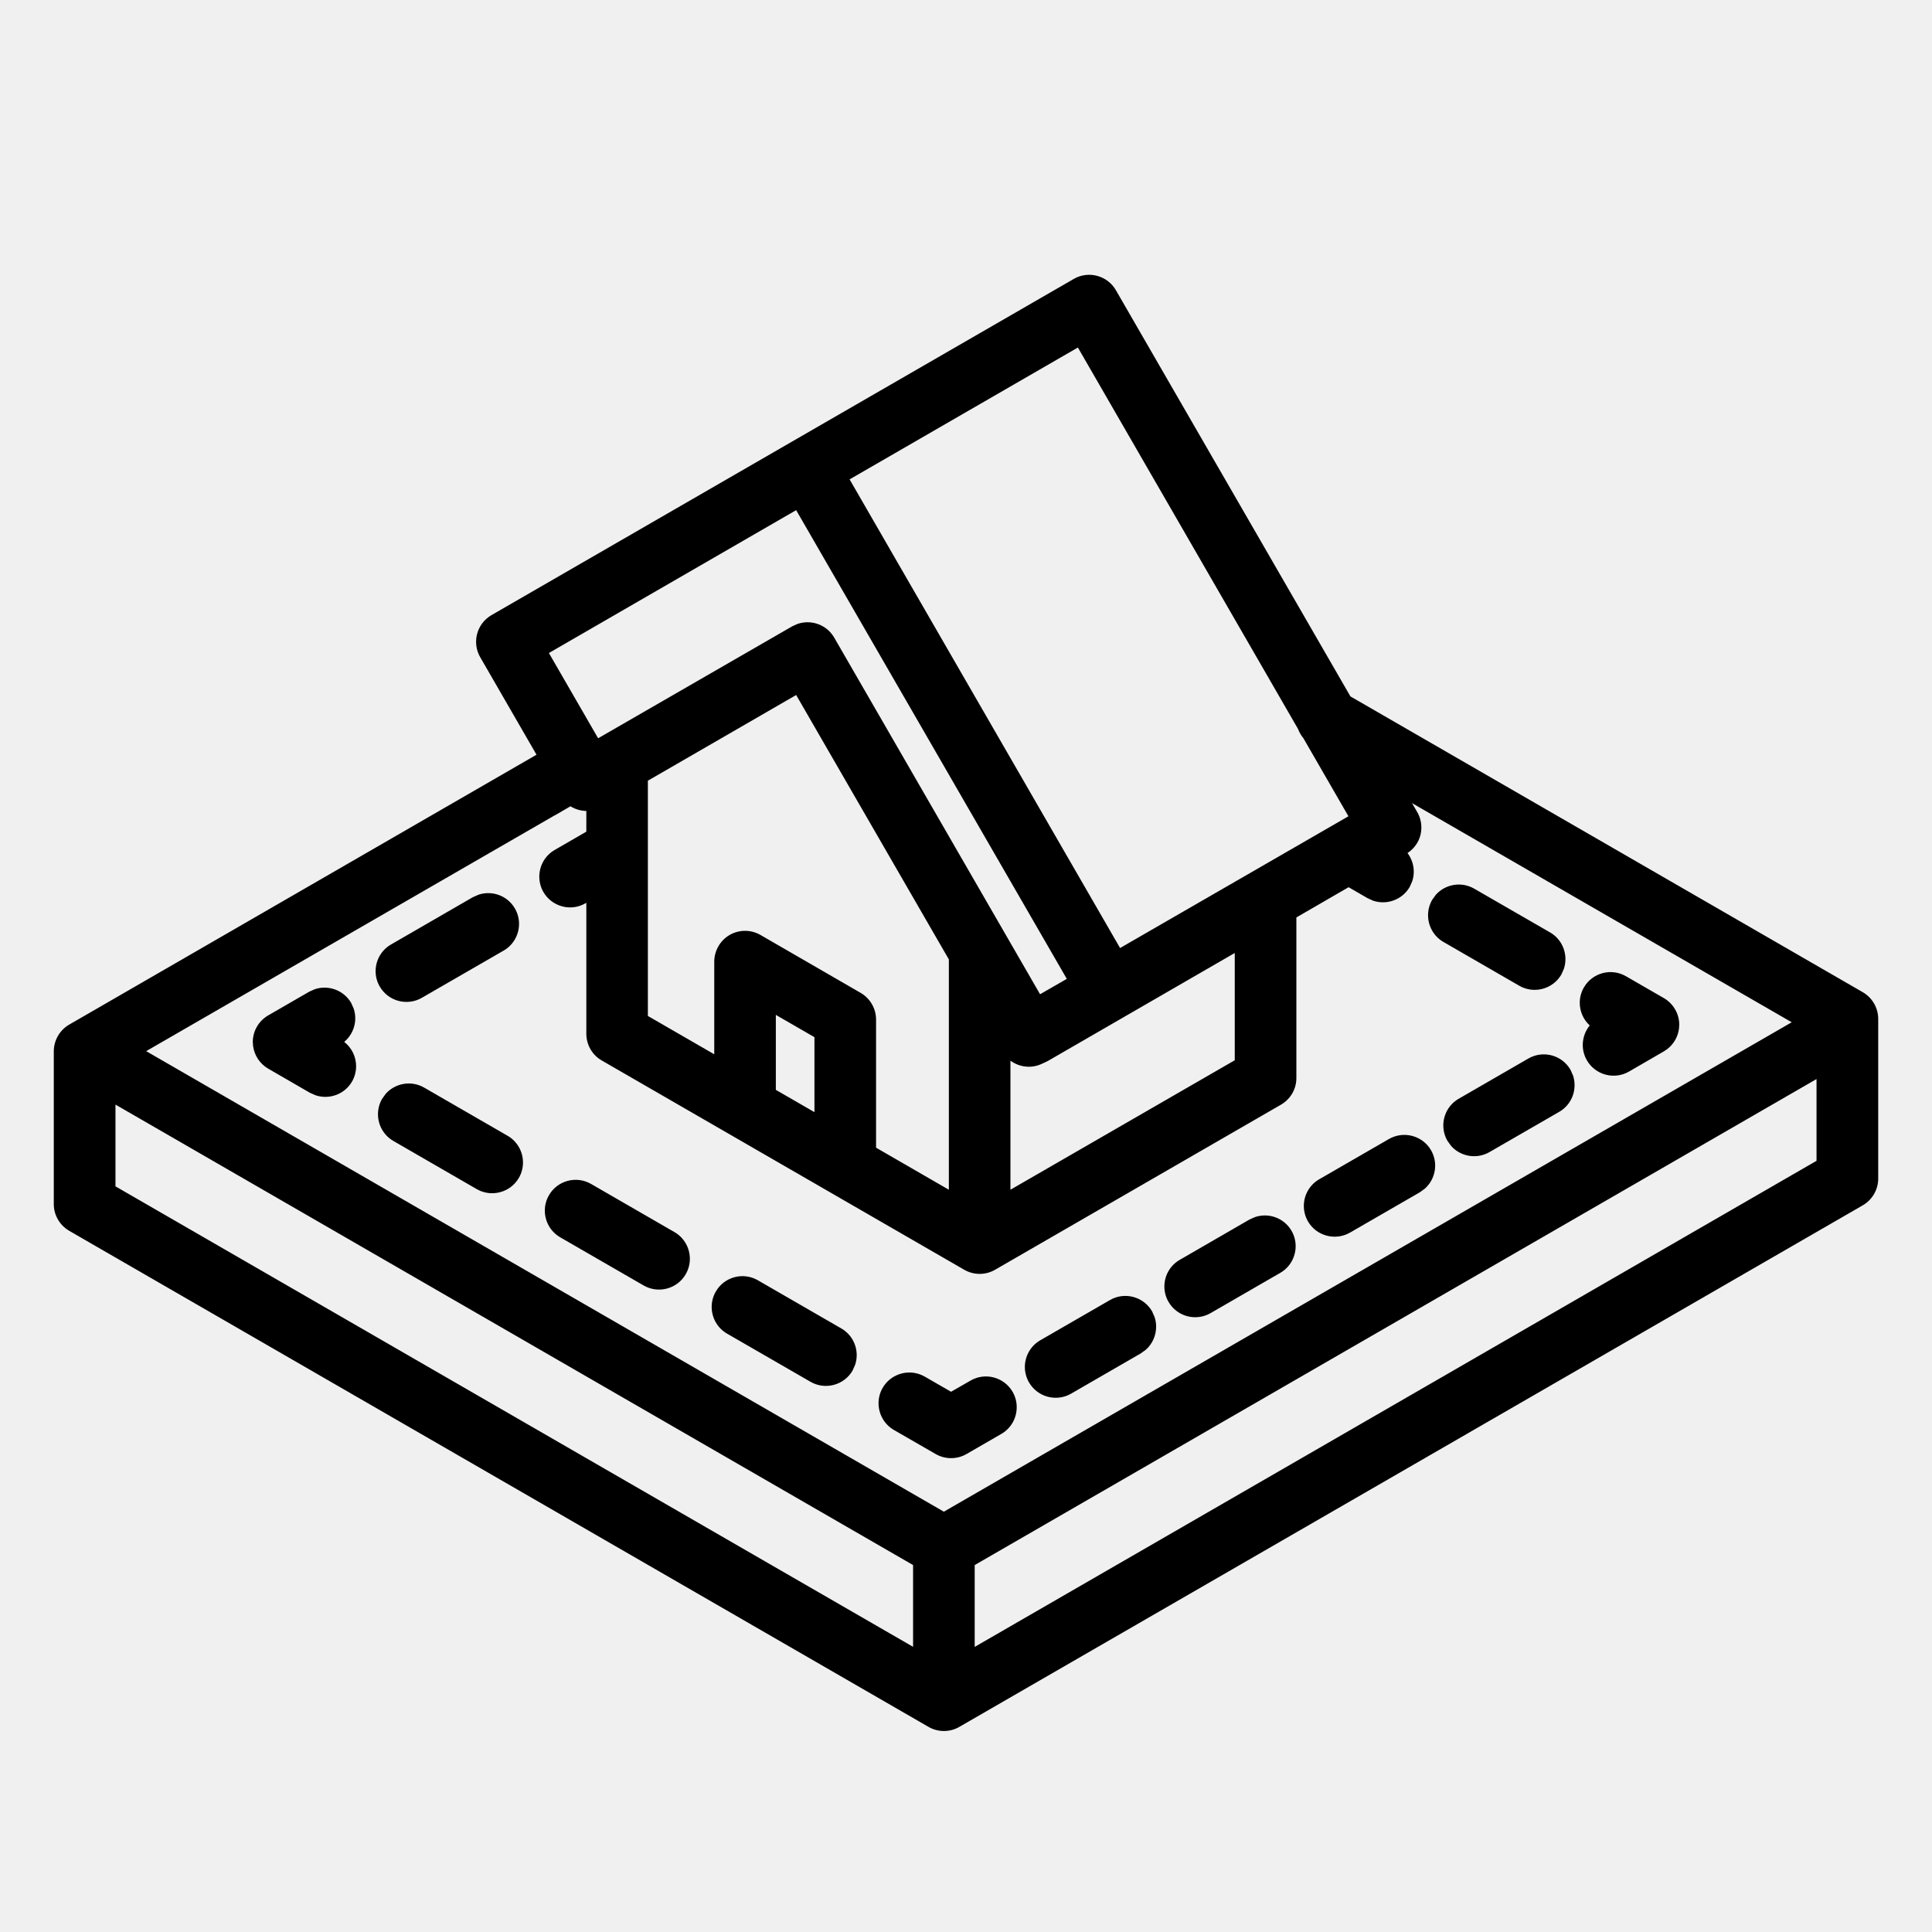
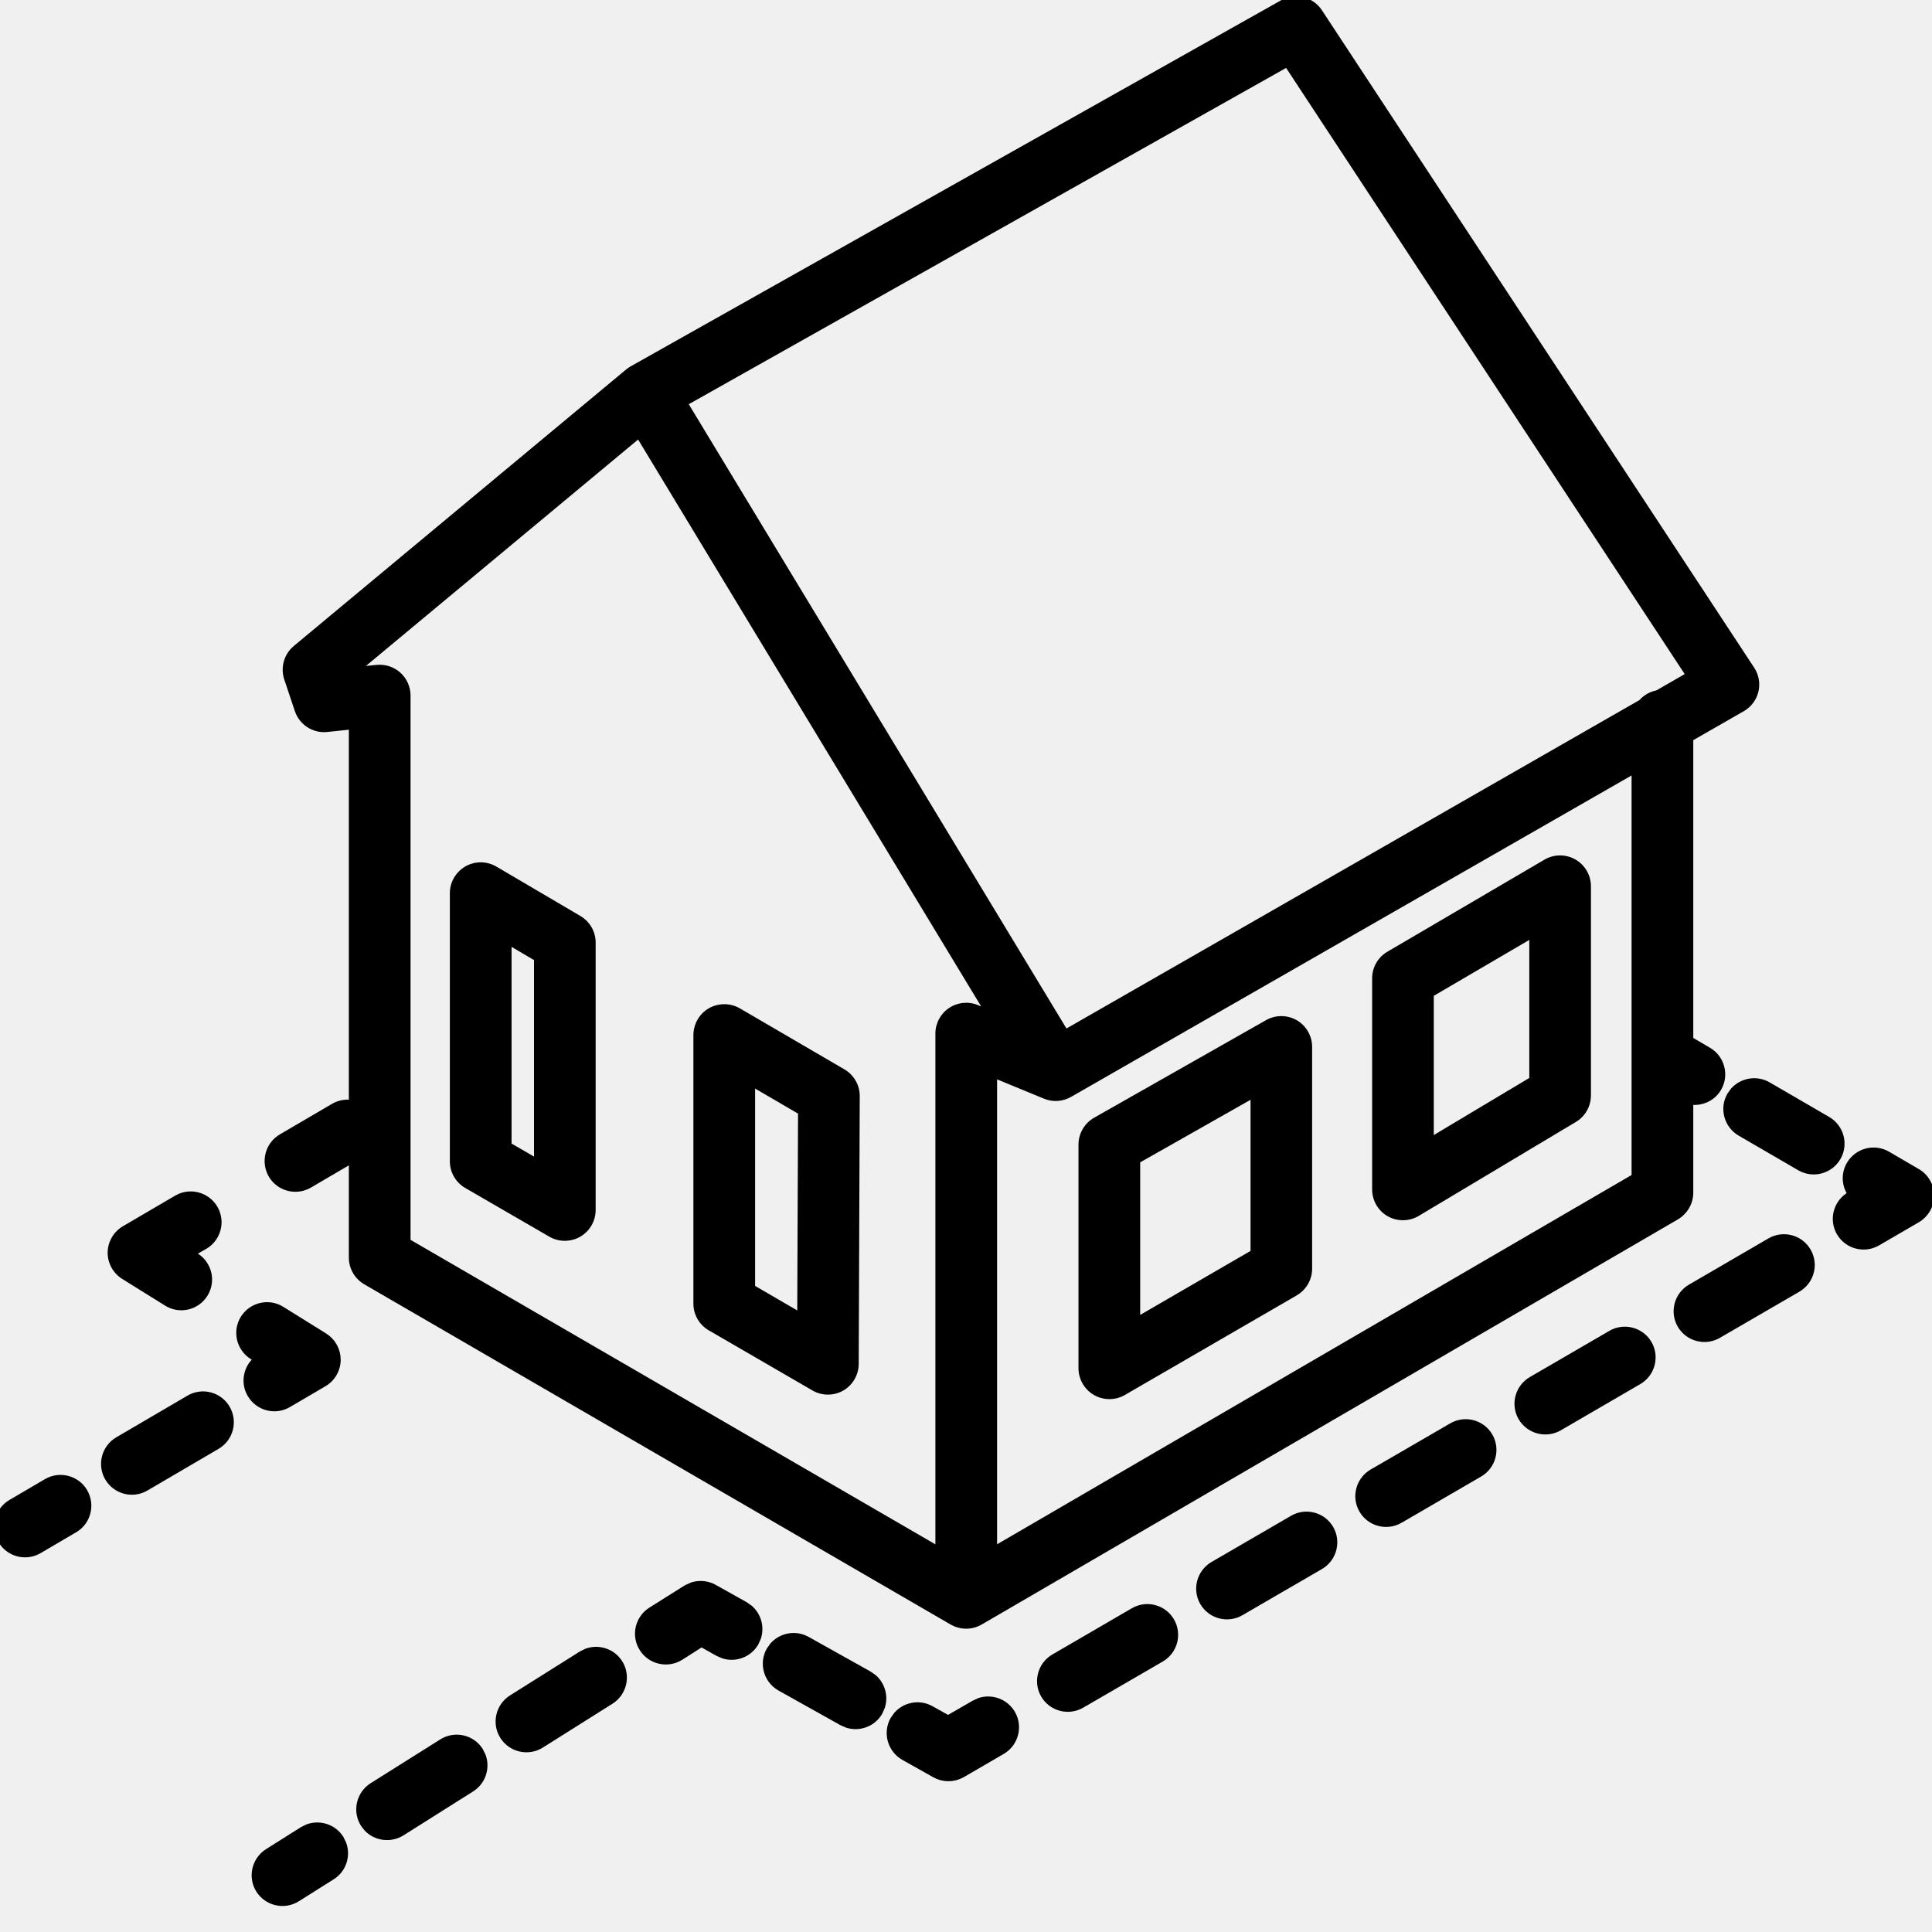
- <svg xmlns="http://www.w3.org/2000/svg" viewBox="0 0 56 56" width="56" height="56" fill="none">
-   <rect id="Icon/Controller/112_terr" width="56" height="56" x="0" y="0" />
-   <path id="Icon" d="M31.125 8.084C31.552 7.838 32.099 7.986 32.345 8.412L39.143 20.186L53.993 28.759C54.268 28.918 54.44 29.212 54.441 29.532L54.441 34.163C54.441 34.482 54.268 34.778 53.993 34.937L27.806 50.055C27.53 50.214 27.19 50.214 26.914 50.055L2.007 35.676C1.733 35.517 1.559 35.223 1.559 34.903L1.559 30.472C1.56 30.153 1.732 29.857 2.007 29.698L15.551 21.876L13.919 19.049C13.84 18.913 13.8 18.758 13.8 18.603C13.8 18.526 13.81 18.448 13.83 18.372C13.891 18.143 14.042 17.947 14.247 17.829L31.125 8.084ZM24.626 13.895L32.466 27.479L39.085 23.66L37.776 21.392C37.71 21.313 37.66 21.224 37.624 21.129L31.243 10.073L24.626 13.895ZM15.91 18.928L17.337 21.399L22.961 18.155L22.983 18.145L23.099 18.092L23.125 18.082C23.52 17.95 23.966 18.11 24.181 18.483L30.147 28.819L30.922 28.373L23.077 14.787L15.91 18.928ZM18.779 22.629L18.779 29.448L20.703 30.559L20.703 27.874C20.704 27.557 20.873 27.26 21.149 27.1C21.425 26.941 21.766 26.941 22.042 27.1L24.945 28.778C25.22 28.937 25.393 29.231 25.393 29.551L25.393 33.266L27.503 34.485L27.503 27.809L23.077 20.145L18.779 22.629ZM41.081 23.542C41.16 23.678 41.199 23.832 41.199 23.986C41.199 24.064 41.189 24.142 41.169 24.219C41.112 24.427 40.979 24.606 40.798 24.726C40.915 24.883 40.979 25.073 40.979 25.267C40.979 25.359 40.965 25.453 40.934 25.543L40.861 25.709C40.645 26.081 40.2 26.239 39.806 26.109L39.641 26.035L39.09 25.716L37.576 26.593L37.576 31.25C37.576 31.569 37.403 31.862 37.129 32.02L28.842 36.805C28.566 36.964 28.226 36.964 27.95 36.805L17.441 30.738C17.164 30.579 16.995 30.282 16.995 29.964L16.995 26.167L16.971 26.182C16.545 26.429 15.998 26.282 15.751 25.856C15.67 25.716 15.632 25.562 15.632 25.411C15.632 25.103 15.791 24.803 16.077 24.637L16.995 24.106L16.995 23.506C16.833 23.503 16.673 23.456 16.535 23.371L16.079 23.636L16.077 23.634L4.237 30.468L27.358 43.817L51.934 29.631L40.929 23.279L41.081 23.542ZM41.618 25.936C41.894 25.626 42.36 25.544 42.732 25.759L44.93 27.027C45.216 27.192 45.375 27.492 45.375 27.8C45.375 27.894 45.361 27.989 45.33 28.081L45.257 28.247C45.01 28.672 44.464 28.818 44.038 28.573L41.839 27.303C41.553 27.138 41.393 26.837 41.393 26.528C41.393 26.377 41.431 26.224 41.512 26.083L41.618 25.936ZM13.871 25.933C14.265 25.802 14.71 25.96 14.925 26.333C15.006 26.473 15.045 26.627 15.045 26.778C15.045 27.087 14.885 27.388 14.599 27.553L12.227 28.922C11.8 29.168 11.254 29.022 11.007 28.595C10.926 28.455 10.887 28.302 10.887 28.15C10.887 27.842 11.047 27.542 11.333 27.377L13.705 26.006L13.871 25.933ZM30.399 30.738C30.371 30.754 30.343 30.768 30.327 30.776L30.19 30.839C29.887 30.979 29.542 30.931 29.288 30.744L29.288 34.485L35.79 30.732L35.79 27.623L30.399 30.738ZM45.909 28.623C46.156 28.196 46.701 28.05 47.128 28.296L48.227 28.93C48.501 29.089 48.674 29.383 48.674 29.703L48.666 29.821C48.634 30.055 48.511 30.267 48.324 30.41L48.227 30.475L47.217 31.06C46.79 31.306 46.243 31.16 45.996 30.733C45.916 30.593 45.877 30.441 45.877 30.29C45.877 30.085 45.948 29.884 46.078 29.723C45.892 29.552 45.79 29.312 45.79 29.066C45.79 28.915 45.829 28.763 45.909 28.623ZM9.127 28.672C9.52 28.542 9.964 28.7 10.18 29.072L10.253 29.238C10.283 29.329 10.298 29.423 10.298 29.516C10.298 29.775 10.184 30.027 9.978 30.2C10.2 30.373 10.322 30.637 10.322 30.906C10.322 31.056 10.284 31.209 10.204 31.349C9.988 31.721 9.543 31.879 9.149 31.748L8.983 31.675L7.775 30.976C7.534 30.837 7.373 30.594 7.336 30.322L7.327 30.204C7.327 29.884 7.5 29.59 7.775 29.431L8.961 28.746L9.127 28.672ZM22.488 31.59L23.607 32.236L23.607 30.063L22.488 29.417L22.488 31.59ZM44.303 30.68C44.729 30.435 45.275 30.581 45.521 31.007L45.595 31.173C45.625 31.265 45.64 31.359 45.64 31.453C45.64 31.762 45.481 32.062 45.195 32.227L43.173 33.394C42.8 33.609 42.336 33.524 42.061 33.215L41.955 33.068C41.874 32.927 41.835 32.774 41.835 32.622C41.835 32.313 41.995 32.013 42.281 31.848L44.303 30.68ZM28.252 45.364L28.252 47.736L52.653 33.647L52.653 31.277L28.252 45.364ZM11.181 31.704C11.457 31.394 11.922 31.309 12.295 31.525L14.713 32.921C14.999 33.086 15.159 33.387 15.159 33.696C15.159 33.847 15.121 34.001 15.04 34.141C14.793 34.567 14.246 34.713 13.82 34.468L11.402 33.071C11.116 32.906 10.956 32.605 10.956 32.297C10.956 32.145 10.994 31.991 11.075 31.851L11.181 31.704ZM3.347 34.387L26.466 47.734L26.466 45.364L3.347 32.017L3.347 34.387ZM40.259 33.015C40.686 32.769 41.233 32.915 41.48 33.341C41.56 33.482 41.599 33.635 41.599 33.786C41.599 34.037 41.493 34.282 41.3 34.454L41.153 34.56L39.132 35.727C38.705 35.973 38.158 35.827 37.911 35.401C37.831 35.26 37.792 35.107 37.792 34.956C37.792 34.647 37.952 34.347 38.238 34.182L40.259 33.015ZM15.912 34.644C16.158 34.217 16.705 34.071 17.132 34.317L19.55 35.713C19.836 35.879 19.996 36.179 19.996 36.488C19.996 36.64 19.957 36.793 19.876 36.934C19.63 37.36 19.083 37.506 18.656 37.26L16.238 35.864C15.952 35.698 15.792 35.398 15.792 35.089C15.792 34.938 15.831 34.784 15.912 34.644ZM36.382 35.276C36.775 35.145 37.221 35.303 37.436 35.676C37.517 35.816 37.555 35.969 37.555 36.12C37.555 36.429 37.396 36.729 37.11 36.894L35.088 38.062C34.661 38.307 34.116 38.161 33.87 37.735C33.788 37.594 33.75 37.441 33.75 37.29C33.75 36.981 33.91 36.682 34.196 36.517L36.216 35.349L36.382 35.276ZM20.748 37.436C20.994 37.009 21.541 36.863 21.968 37.11L24.386 38.506C24.672 38.671 24.832 38.971 24.832 39.28C24.832 39.374 24.817 39.468 24.786 39.56L24.713 39.726C24.466 40.152 23.919 40.298 23.493 40.052L21.074 38.656C20.788 38.491 20.628 38.19 20.628 37.881C20.628 37.73 20.667 37.576 20.748 37.436ZM32.174 37.682C32.601 37.436 33.146 37.583 33.393 38.008L33.466 38.174C33.497 38.266 33.511 38.361 33.511 38.455C33.511 38.706 33.406 38.951 33.213 39.123L33.066 39.229L31.046 40.396C30.62 40.642 30.073 40.496 29.826 40.069C29.745 39.929 29.706 39.775 29.706 39.624C29.706 39.315 29.866 39.015 30.152 38.849L32.174 37.682ZM25.584 40.228C25.831 39.802 26.378 39.656 26.805 39.902L27.567 40.341L28.131 40.017C28.558 39.77 29.104 39.916 29.351 40.343C29.432 40.483 29.47 40.637 29.47 40.788C29.47 41.097 29.311 41.398 29.024 41.563L28.015 42.146C27.739 42.305 27.397 42.305 27.121 42.146L25.911 41.449C25.625 41.283 25.465 40.983 25.465 40.674C25.465 40.522 25.503 40.369 25.584 40.228Z" fill="rgb(0,0,0)" fill-rule="evenodd" />
+ <svg xmlns="http://www.w3.org/2000/svg" width="32" height="32" viewBox="0 0 32 32" fill="none">
+   <g clip-path="url(#clip0_427_92)">
+     <path d="M5.076 30.218C5.298 30.135 5.556 30.216 5.687 30.424L5.732 30.517C5.816 30.738 5.736 30.996 5.527 31.127L4.95 31.491C4.713 31.64 4.397 31.57 4.246 31.331C4.096 31.093 4.169 30.778 4.406 30.628L4.983 30.264L5.076 30.218Z" fill="black" />
+     <path d="M7.292 28.81C7.53 28.66 7.846 28.731 7.996 28.969L8.042 29.062C8.125 29.284 8.044 29.541 7.836 29.672L6.682 30.4C6.473 30.53 6.206 30.492 6.042 30.322L5.979 30.241C5.829 30.003 5.9 29.687 6.138 29.536L7.292 28.81Z" fill="black" />
+     <path d="M16.206 28.125C16.431 28.05 16.686 28.141 16.81 28.354C16.951 28.597 16.867 28.91 16.624 29.051L15.965 29.434C15.829 29.512 15.665 29.524 15.521 29.467L15.46 29.438L14.947 29.15C14.702 29.012 14.614 28.702 14.751 28.456L14.811 28.371C14.966 28.192 15.231 28.14 15.445 28.26L15.703 28.404L16.112 28.168L16.206 28.125Z" fill="black" />
+     <path d="M9.694 27.309C9.916 27.226 10.173 27.306 10.305 27.514C10.455 27.752 10.383 28.068 10.146 28.218L8.99 28.946C8.752 29.095 8.437 29.023 8.287 28.785C8.137 28.547 8.209 28.233 8.446 28.082L9.602 27.355L9.694 27.309Z" fill="black" />
+     <path d="M12.759 27.223C12.914 27.044 13.178 26.992 13.393 27.112L14.419 27.686L14.504 27.745C14.657 27.878 14.718 28.092 14.656 28.285L14.615 28.38C14.495 28.595 14.241 28.688 14.016 28.616L13.921 28.575L12.895 28.001C12.65 27.863 12.562 27.553 12.699 27.308L12.759 27.223Z" fill="black" />
+     <path d="M18.748 26.637C18.992 26.496 19.304 26.579 19.445 26.823C19.586 27.066 19.503 27.377 19.261 27.519L17.942 28.284C17.7 28.425 17.387 28.344 17.245 28.1C17.104 27.856 17.188 27.544 17.431 27.403L18.748 26.637Z" fill="black" />
+     <path d="M11.458 26.207C11.588 26.168 11.732 26.182 11.854 26.25L12.367 26.537L12.452 26.597C12.606 26.73 12.665 26.944 12.604 27.137L12.563 27.232C12.442 27.446 12.19 27.54 11.964 27.468L11.869 27.427L11.62 27.287L11.3 27.491C11.062 27.64 10.746 27.57 10.596 27.331C10.445 27.093 10.518 26.777 10.756 26.627L11.333 26.264C11.339 26.261 11.345 26.257 11.351 26.254L11.438 26.214C11.445 26.211 11.452 26.209 11.458 26.207Z" fill="black" />
+     <path fill-rule="evenodd" clip-rule="evenodd" d="M11.741 16.7C11.899 16.61 12.095 16.61 12.253 16.701L13.986 17.712C14.144 17.804 14.241 17.974 14.24 18.155L14.223 22.592C14.222 22.773 14.124 22.941 13.967 23.032C13.809 23.122 13.613 23.122 13.456 23.03L11.74 22.035C11.583 21.944 11.485 21.776 11.485 21.594V17.143C11.486 16.961 11.583 16.791 11.741 16.7ZM12.507 21.299L13.205 21.705L13.218 18.445L12.507 18.03V21.299Z" fill="black" />
+     <path fill-rule="evenodd" clip-rule="evenodd" d="M7.709 14.35C7.868 14.259 8.063 14.261 8.221 14.353L9.614 15.172C9.769 15.264 9.866 15.43 9.866 15.611V20.042C9.866 20.225 9.767 20.393 9.61 20.484C9.453 20.574 9.258 20.575 9.1 20.484L7.706 19.677C7.549 19.586 7.451 19.418 7.451 19.236V14.792C7.451 14.609 7.551 14.441 7.709 14.35ZM8.473 18.941L8.845 19.157V15.902L8.473 15.683V18.941Z" fill="black" />
+     <path fill-rule="evenodd" clip-rule="evenodd" d="M20.971 16.896C21.128 16.807 21.323 16.808 21.48 16.899C21.636 16.99 21.733 17.159 21.733 17.34V21.014C21.733 21.195 21.635 21.364 21.479 21.455L18.63 23.106C18.472 23.197 18.277 23.196 18.12 23.106C17.963 23.015 17.864 22.847 17.863 22.664V18.957C17.863 18.774 17.963 18.604 18.122 18.513L20.971 16.896ZM18.885 19.252V21.779L20.713 20.719V18.216L18.885 19.252Z" fill="black" />
+     <path fill-rule="evenodd" clip-rule="evenodd" d="M25.582 14.238C25.739 14.146 25.935 14.145 26.094 14.236C26.252 14.327 26.351 14.496 26.351 14.678V18.144C26.351 18.322 26.257 18.49 26.103 18.582L23.499 20.139C23.342 20.233 23.145 20.235 22.985 20.145C22.826 20.055 22.727 19.885 22.727 19.701V16.203C22.727 16.022 22.824 15.854 22.98 15.763L25.582 14.238ZM23.748 16.494V18.8L25.33 17.854V15.568L23.748 16.494Z" fill="black" />
+     <path fill-rule="evenodd" clip-rule="evenodd" d="M21.218 0.005C21.451 -0.125 21.746 -0.055 21.894 0.168L29.055 11.059C29.132 11.176 29.157 11.32 29.125 11.456C29.092 11.594 29.003 11.711 28.882 11.78L28.046 12.259V17.192L28.321 17.353C28.564 17.494 28.648 17.807 28.507 18.05C28.409 18.219 28.228 18.308 28.046 18.301V19.755C28.046 19.937 27.947 20.105 27.791 20.197L16.26 26.907C16.122 26.988 15.955 26.998 15.81 26.939L15.748 26.909L6.033 21.272C5.876 21.181 5.778 21.012 5.778 20.83V19.302L5.15 19.67C4.907 19.812 4.594 19.73 4.452 19.488C4.311 19.245 4.392 18.931 4.635 18.789L5.501 18.282C5.588 18.232 5.685 18.21 5.778 18.214V12.086L5.421 12.124C5.183 12.149 4.96 12.005 4.884 11.779L4.708 11.253C4.642 11.054 4.705 10.834 4.866 10.7L10.375 6.116C10.401 6.095 10.428 6.078 10.451 6.065L21.218 0.005ZM6.061 11.03L6.235 11.013C6.378 10.998 6.523 11.044 6.631 11.141C6.738 11.238 6.8 11.376 6.8 11.52V20.536L15.493 25.579V17.118C15.493 16.948 15.579 16.789 15.72 16.695C15.86 16.601 16.04 16.582 16.197 16.647L16.25 16.668L10.569 7.28L6.061 11.03ZM17.74 18.168C17.605 18.246 17.439 18.258 17.293 18.198L16.515 17.878V25.578L27.024 19.462V12.844L17.74 18.168ZM11.408 6.695L17.664 17.035L27.155 11.595C27.227 11.514 27.324 11.457 27.435 11.435L27.904 11.165L21.302 1.125L11.408 6.695Z" fill="black" />
+     <path d="M21.384 25.106C21.627 24.965 21.939 25.047 22.081 25.29C22.222 25.533 22.14 25.846 21.896 25.988L20.578 26.753C20.335 26.894 20.023 26.812 19.881 26.569C19.739 26.325 19.824 26.013 20.067 25.871L21.384 25.106Z" fill="black" />
+     <path d="M0.746 24.498C0.989 24.357 1.301 24.439 1.443 24.681C1.585 24.924 1.504 25.237 1.262 25.379L0.672 25.725C0.429 25.867 0.116 25.785 -0.026 25.542C-0.168 25.299 -0.086 24.986 0.156 24.844L0.746 24.498Z" fill="black" />
+     <path d="M24.021 23.575C24.264 23.434 24.575 23.516 24.717 23.759C24.858 24.002 24.776 24.314 24.532 24.456L23.214 25.222C22.971 25.363 22.658 25.281 22.517 25.037C22.375 24.794 22.46 24.481 22.702 24.34L24.021 23.575Z" fill="black" />
+     <path d="M3.105 23.116C3.348 22.973 3.66 23.056 3.803 23.298C3.945 23.541 3.864 23.855 3.621 23.997L2.441 24.688C2.199 24.83 1.887 24.748 1.744 24.506L1.743 24.505C1.602 24.263 1.682 23.95 1.925 23.807L3.105 23.116Z" fill="black" />
+     <path d="M26.656 22.043C26.899 21.902 27.212 21.984 27.354 22.228C27.495 22.471 27.411 22.784 27.168 22.925L25.851 23.691C25.608 23.831 25.295 23.749 25.153 23.506C25.012 23.263 25.095 22.951 25.338 22.809L26.656 22.043Z" fill="black" />
+     <path d="M3.99 21.808C4.139 21.57 4.454 21.496 4.692 21.645L5.402 22.087C5.535 22.17 5.621 22.308 5.639 22.46L5.643 22.527C5.64 22.705 5.545 22.87 5.391 22.96L4.801 23.306C4.558 23.448 4.246 23.366 4.104 23.123L4.103 23.122C3.987 22.924 4.021 22.68 4.17 22.52L4.153 22.51C3.915 22.361 3.841 22.047 3.99 21.808Z" fill="black" />
+     <path d="M29.292 20.511C29.536 20.37 29.848 20.453 29.989 20.697C30.131 20.94 30.047 21.252 29.804 21.394L28.486 22.159C28.243 22.3 27.93 22.217 27.789 21.974C27.648 21.731 27.731 21.419 27.974 21.278L29.292 20.511Z" fill="black" />
+     <path d="M2.902 19.803C3.145 19.661 3.457 19.744 3.6 19.986C3.742 20.229 3.661 20.541 3.418 20.684L3.278 20.764C3.513 20.915 3.583 21.226 3.436 21.462C3.287 21.701 2.973 21.774 2.734 21.625L2.024 21.183C1.874 21.089 1.781 20.922 1.783 20.743C1.786 20.565 1.883 20.4 2.036 20.31L2.902 19.803Z" fill="black" />
+     <path d="M30.59 19.261C30.731 19.018 31.044 18.934 31.287 19.075L31.781 19.363C31.939 19.454 32.035 19.623 32.035 19.804L32.03 19.871C32.01 20.026 31.919 20.165 31.781 20.245L31.122 20.628C30.879 20.769 30.566 20.686 30.425 20.443C30.289 20.207 30.363 19.91 30.586 19.762C30.502 19.611 30.497 19.422 30.59 19.261Z" fill="black" />
+     <path d="M28.673 18.029C28.831 17.852 29.097 17.804 29.31 17.927L30.298 18.501C30.541 18.642 30.624 18.955 30.483 19.198C30.342 19.441 30.03 19.525 29.786 19.384L28.798 18.81C28.555 18.668 28.471 18.356 28.612 18.113L28.673 18.029Z" fill="black" />
+   </g>
+   <defs>
+     <clipPath id="clip0_427_92">
+       <rect width="32" height="32" fill="white" />
+     </clipPath>
+   </defs>
</svg>
